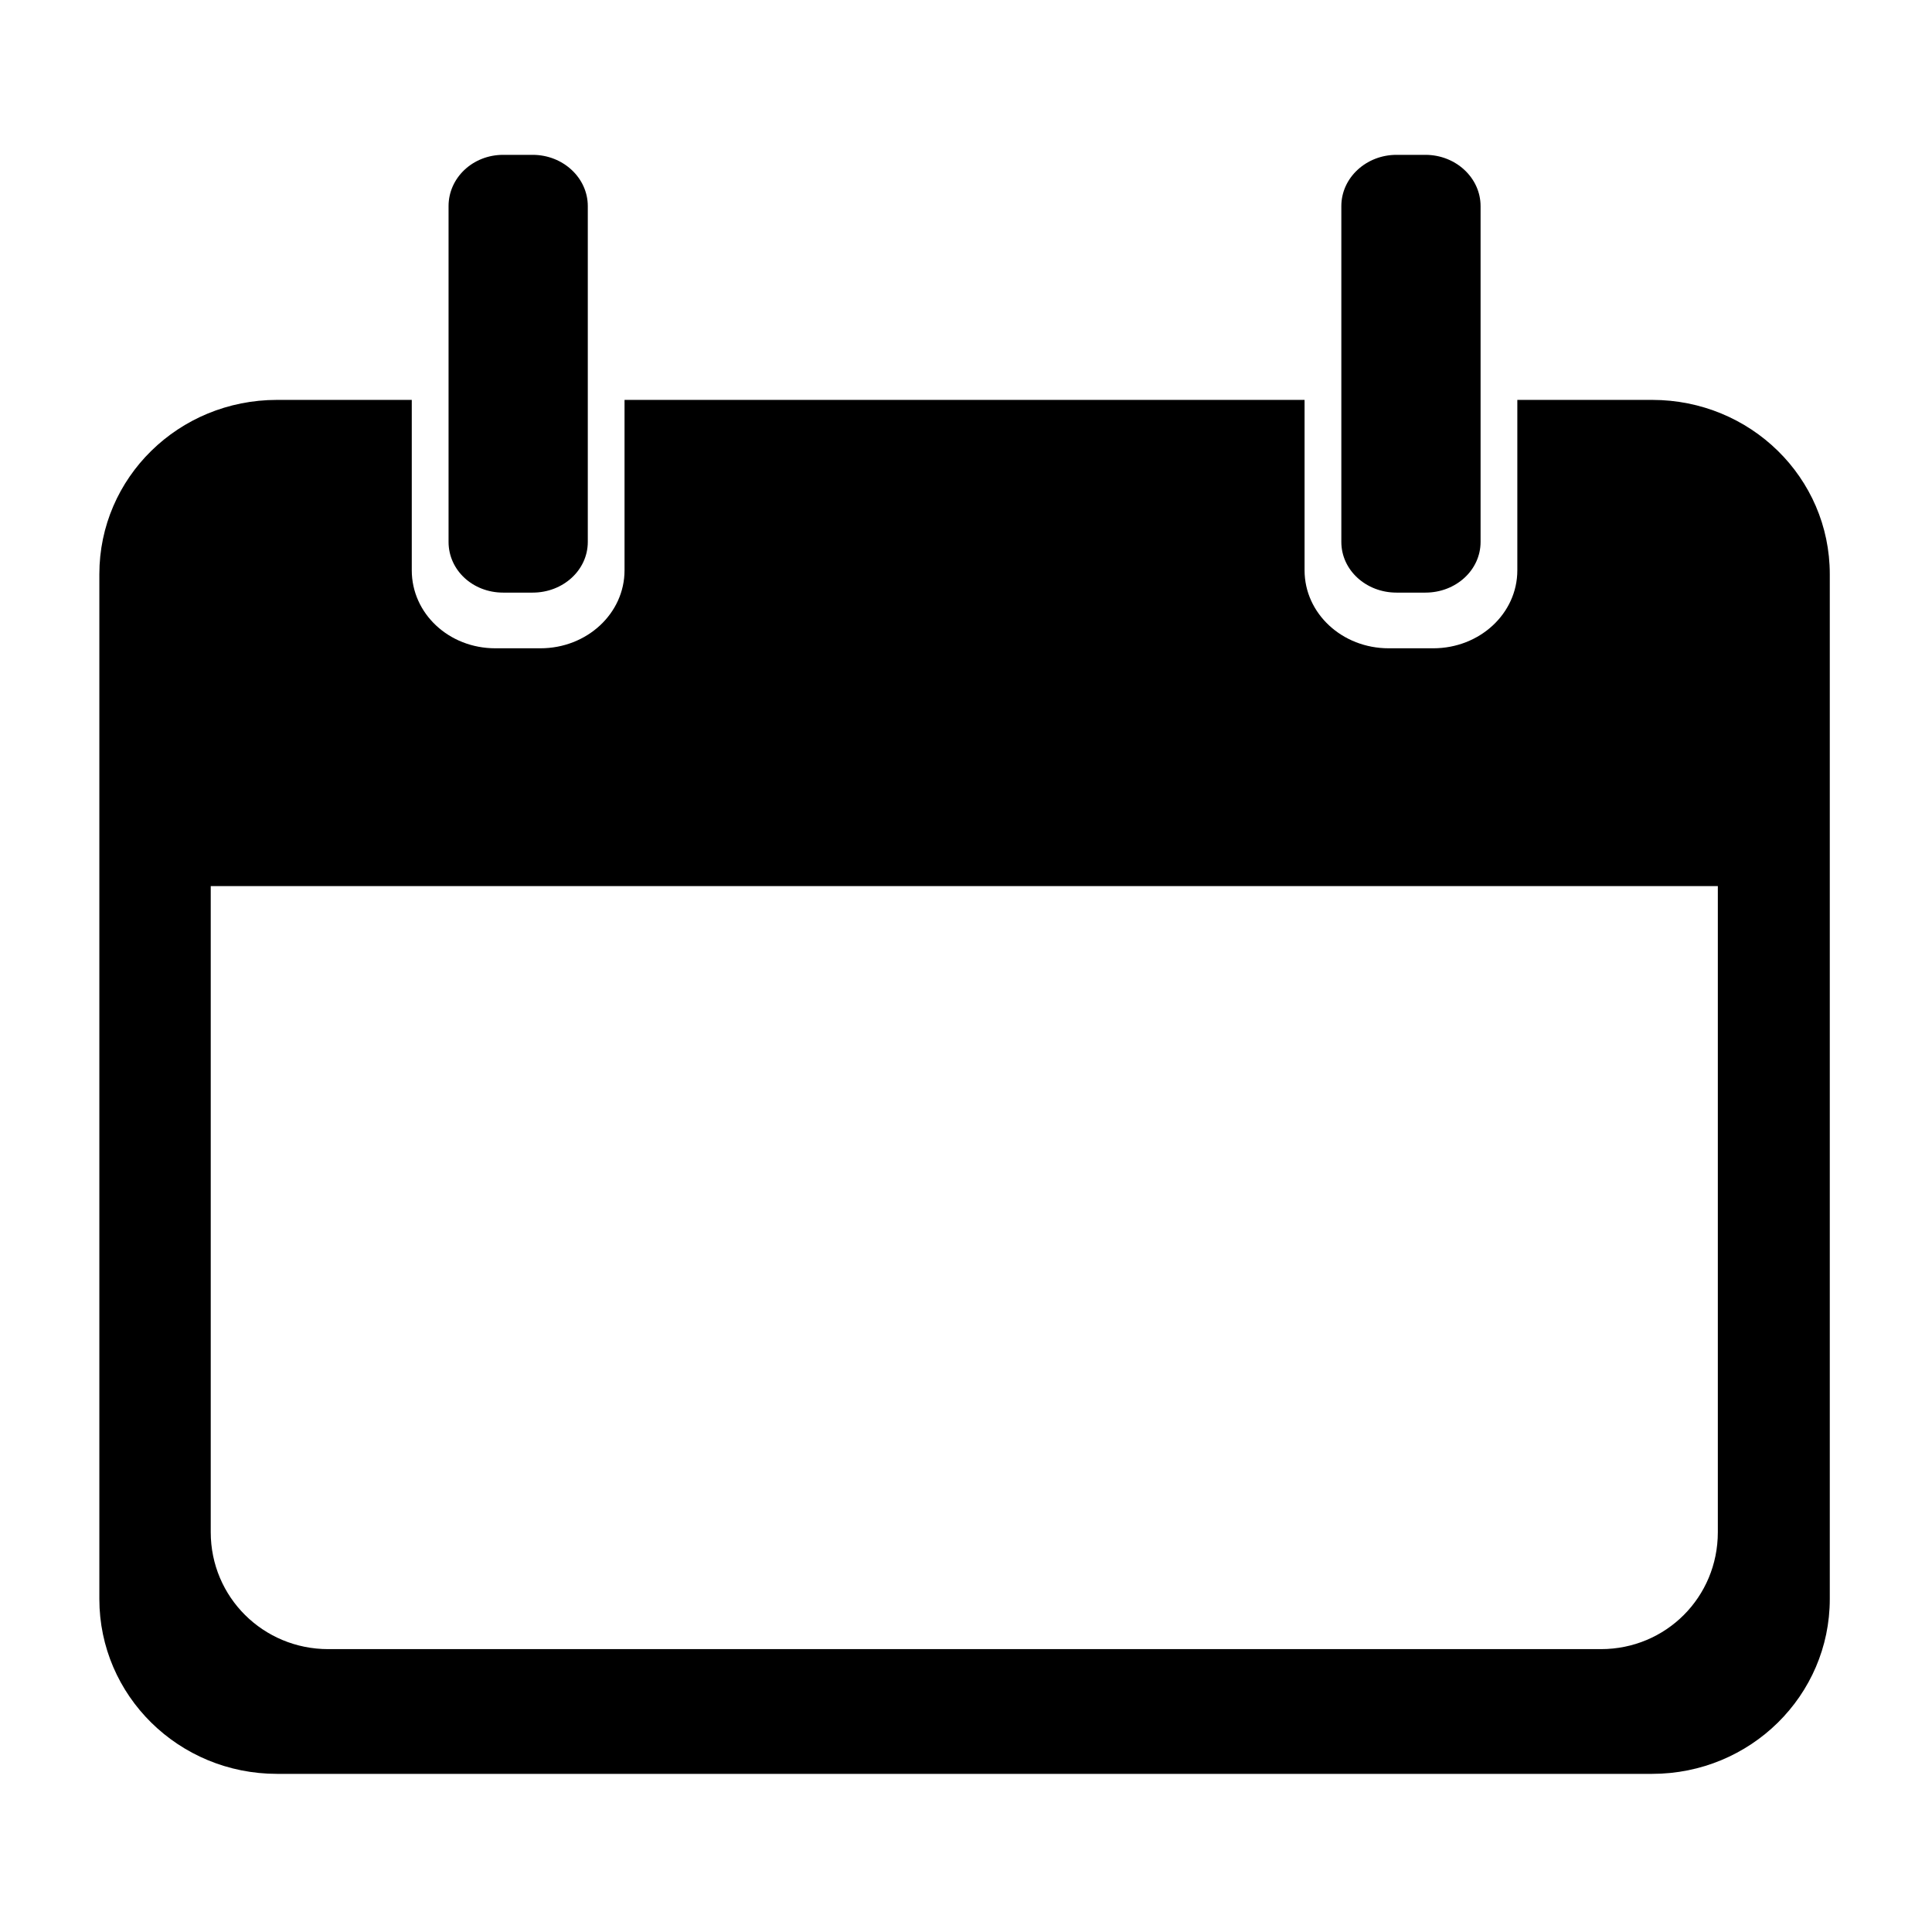
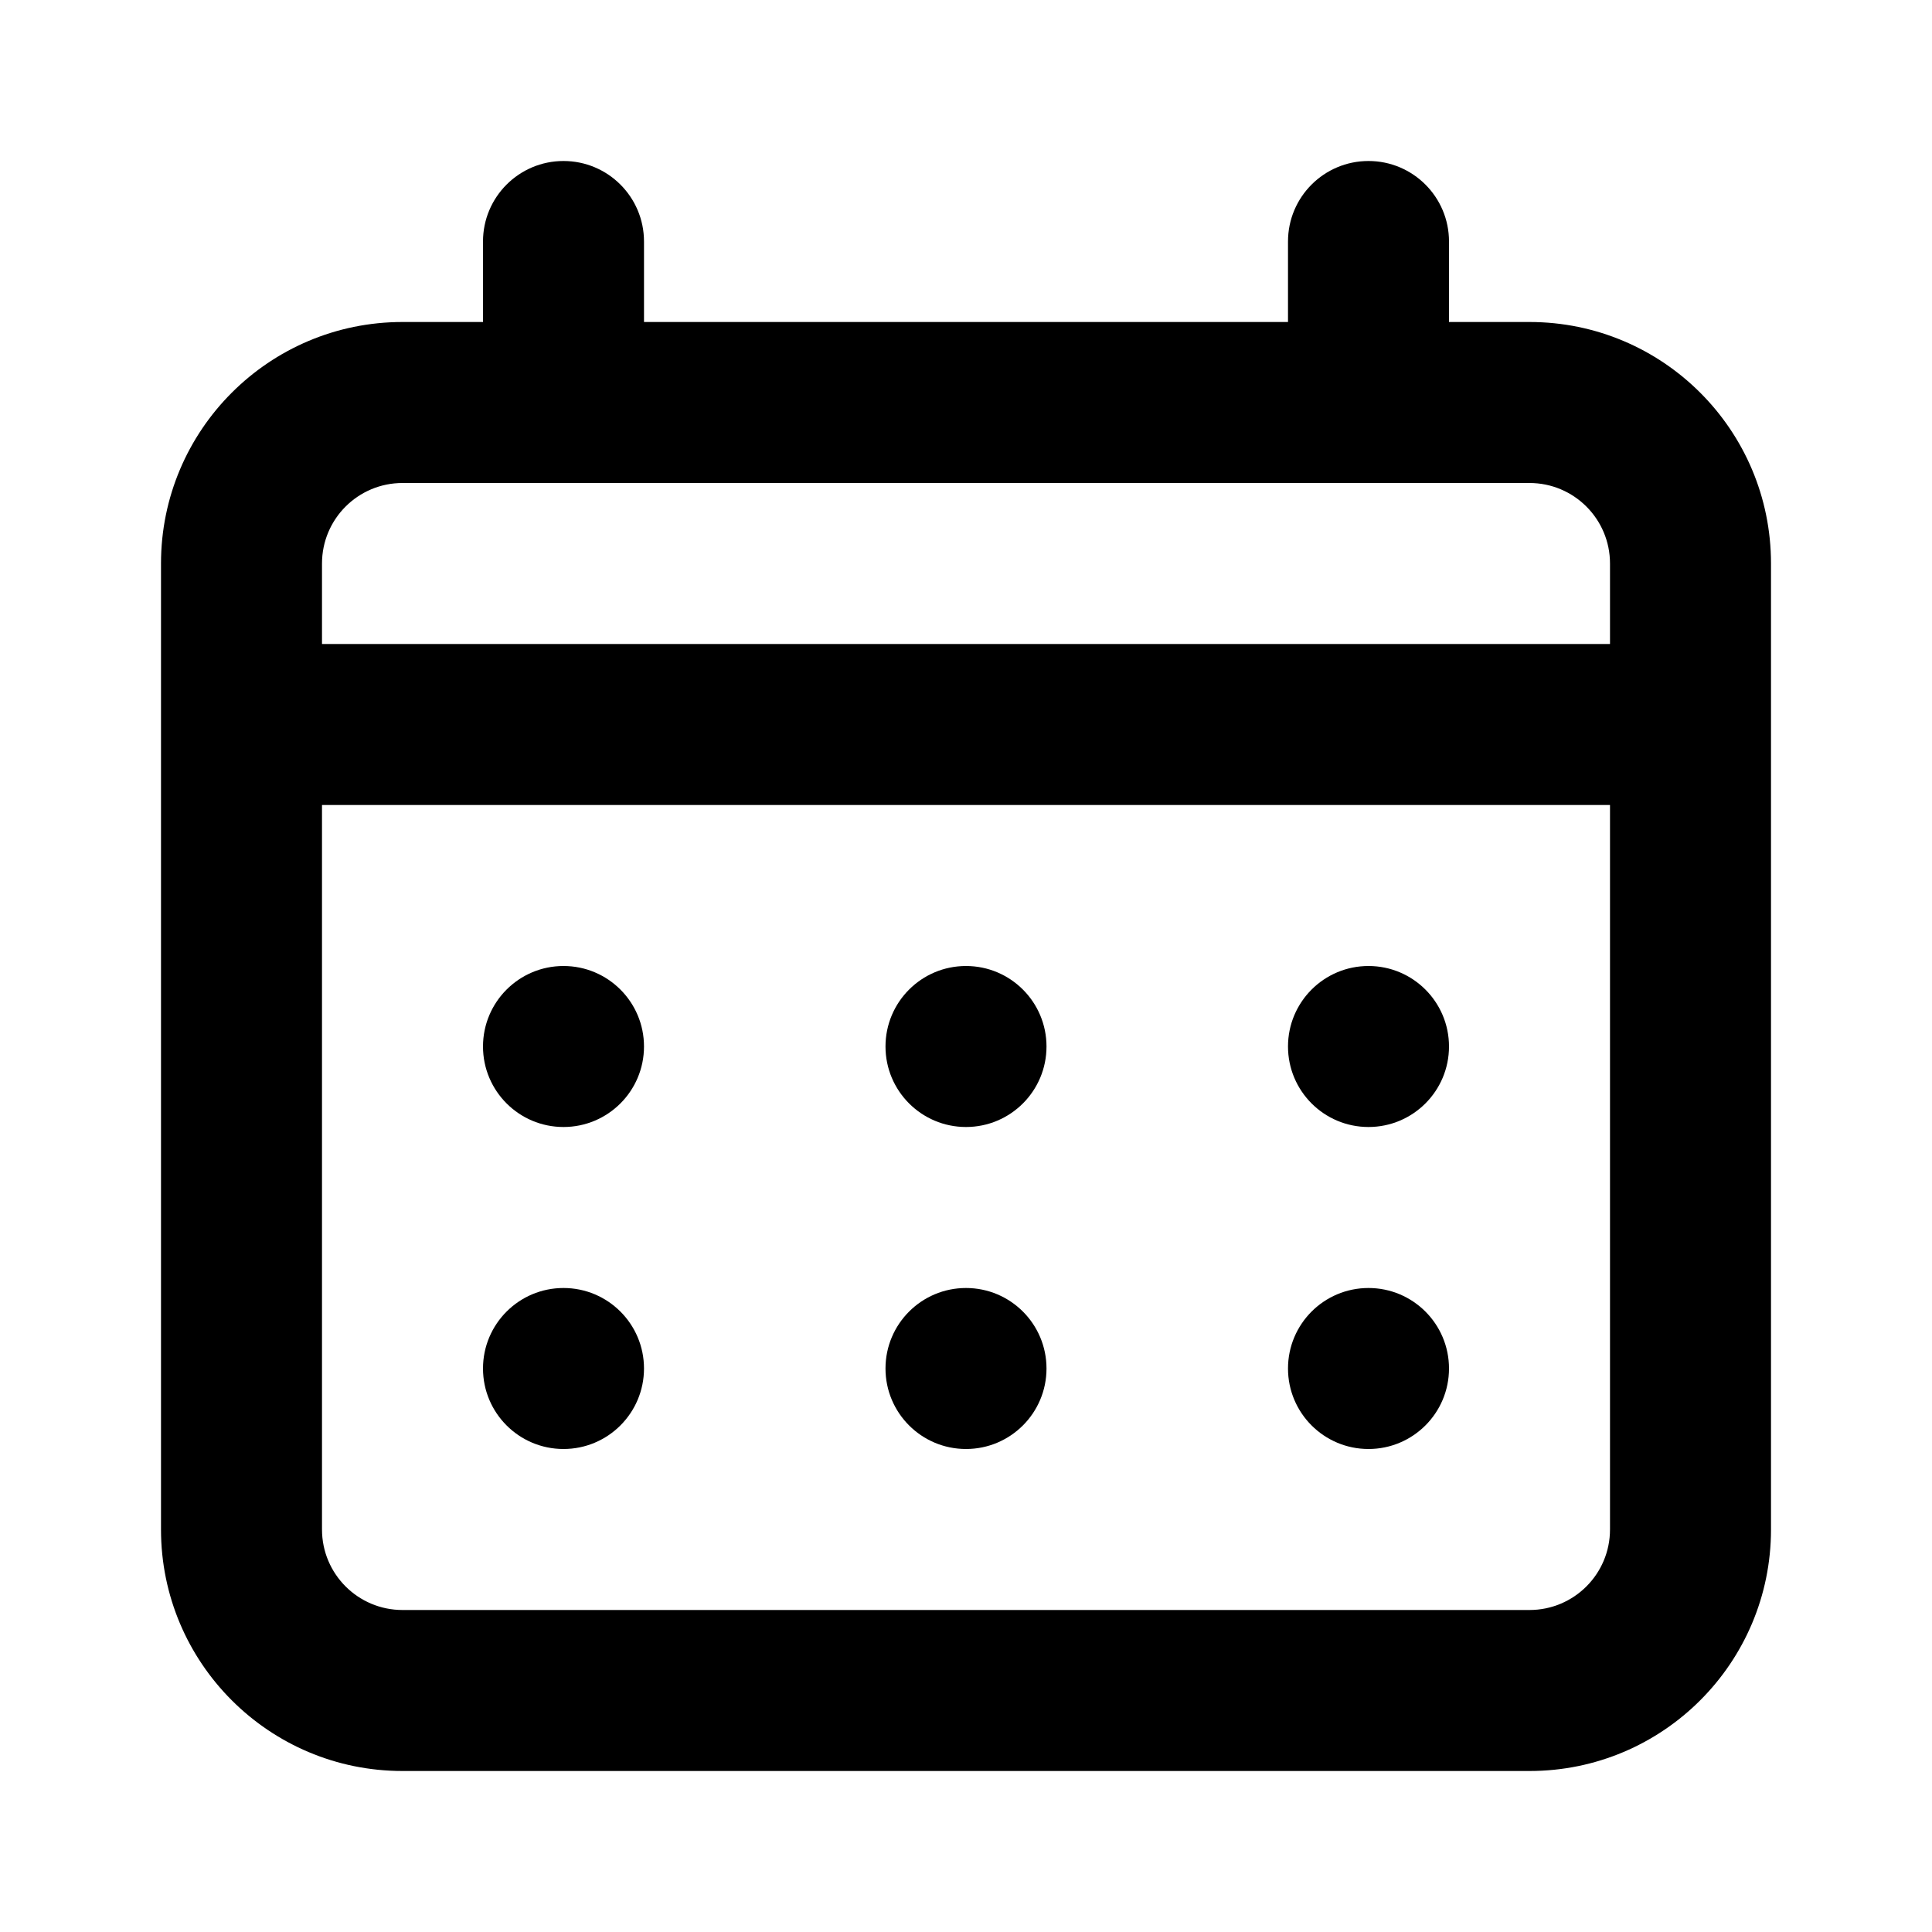
- <svg xmlns="http://www.w3.org/2000/svg" width="128" height="128" version="1.1">
-   <path d="m 33.334,10.259 c -2.014,0 -3.616,1.525 -3.616,3.395 l 0,22.25 c 0,1.869 1.602,3.358 3.616,3.358 l 1.956,0 c 2.014,0 3.653,-1.488 3.653,-3.358 l 0,-22.25 c 0,-1.869 -1.639,-3.395 -3.653,-3.395 l -1.956,0 z m 59.186,0 c -2.014,0 -3.653,1.525 -3.653,3.395 l 0,22.25 c 0,1.869 1.639,3.358 3.653,3.358 l 1.919,0 c 2.014,0 3.653,-1.488 3.653,-3.358 l 0,-22.25 c 0,-1.869 -1.639,-3.395 -3.653,-3.395 l -1.919,0 z M 18.353,26.494 c -6.513,0 -11.771,5.147 -11.771,11.549 l 0,67.894 c 0,6.403 5.257,11.586 11.771,11.586 l 91.104,0 c 6.513,0 11.771,-5.184 11.771,-11.586 l 0,-67.894 c 0,-6.403 -5.257,-11.549 -11.771,-11.549 l -8.93,0 0,11.291 c 0,2.86 -2.491,5.166 -5.572,5.166 l -2.952,0 c -3.081,0 -5.572,-2.306 -5.572,-5.166 l 0,-11.291 -45.054,0 0,11.291 c 0,2.86 -2.491,5.166 -5.572,5.166 l -2.989,0 c -3.081,0 -5.535,-2.306 -5.535,-5.166 l 0,-11.291 -8.93,0 z m -4.391,32.213 99.849,0 0,42.803 c 0,4.31 -3.439,7.749 -7.749,7.749 l -84.314,0 c -4.31,0 -7.786,-3.439 -7.786,-7.749 l 0,-42.803 z" />
+ <svg xmlns="http://www.w3.org/2000/svg" fill="#000000" width="800px" height="800px" viewBox="0 0 24 24">
+   <path d="M12,14a1,1,0,1,0-1-1A1,1,0,0,0,12,14Zm5,0a1,1,0,1,0-1-1A1,1,0,0,0,17,14Zm-5,4a1,1,0,1,0-1-1A1,1,0,0,0,12,18Zm5,0a1,1,0,1,0-1-1A1,1,0,0,0,17,18ZM7,14a1,1,0,1,0-1-1A1,1,0,0,0,7,14ZM19,4H18V3a1,1,0,0,0-2,0V4H8V3A1,1,0,0,0,6,3V4H5A3,3,0,0,0,2,7V19a3,3,0,0,0,3,3H19a3,3,0,0,0,3-3V7A3,3,0,0,0,19,4Zm1,15a1,1,0,0,1-1,1H5a1,1,0,0,1-1-1V10H20ZM20,8H4V7A1,1,0,0,1,5,6H19a1,1,0,0,1,1,1ZM7,18a1,1,0,1,0-1-1A1,1,0,0,0,7,18Z" />
</svg>
